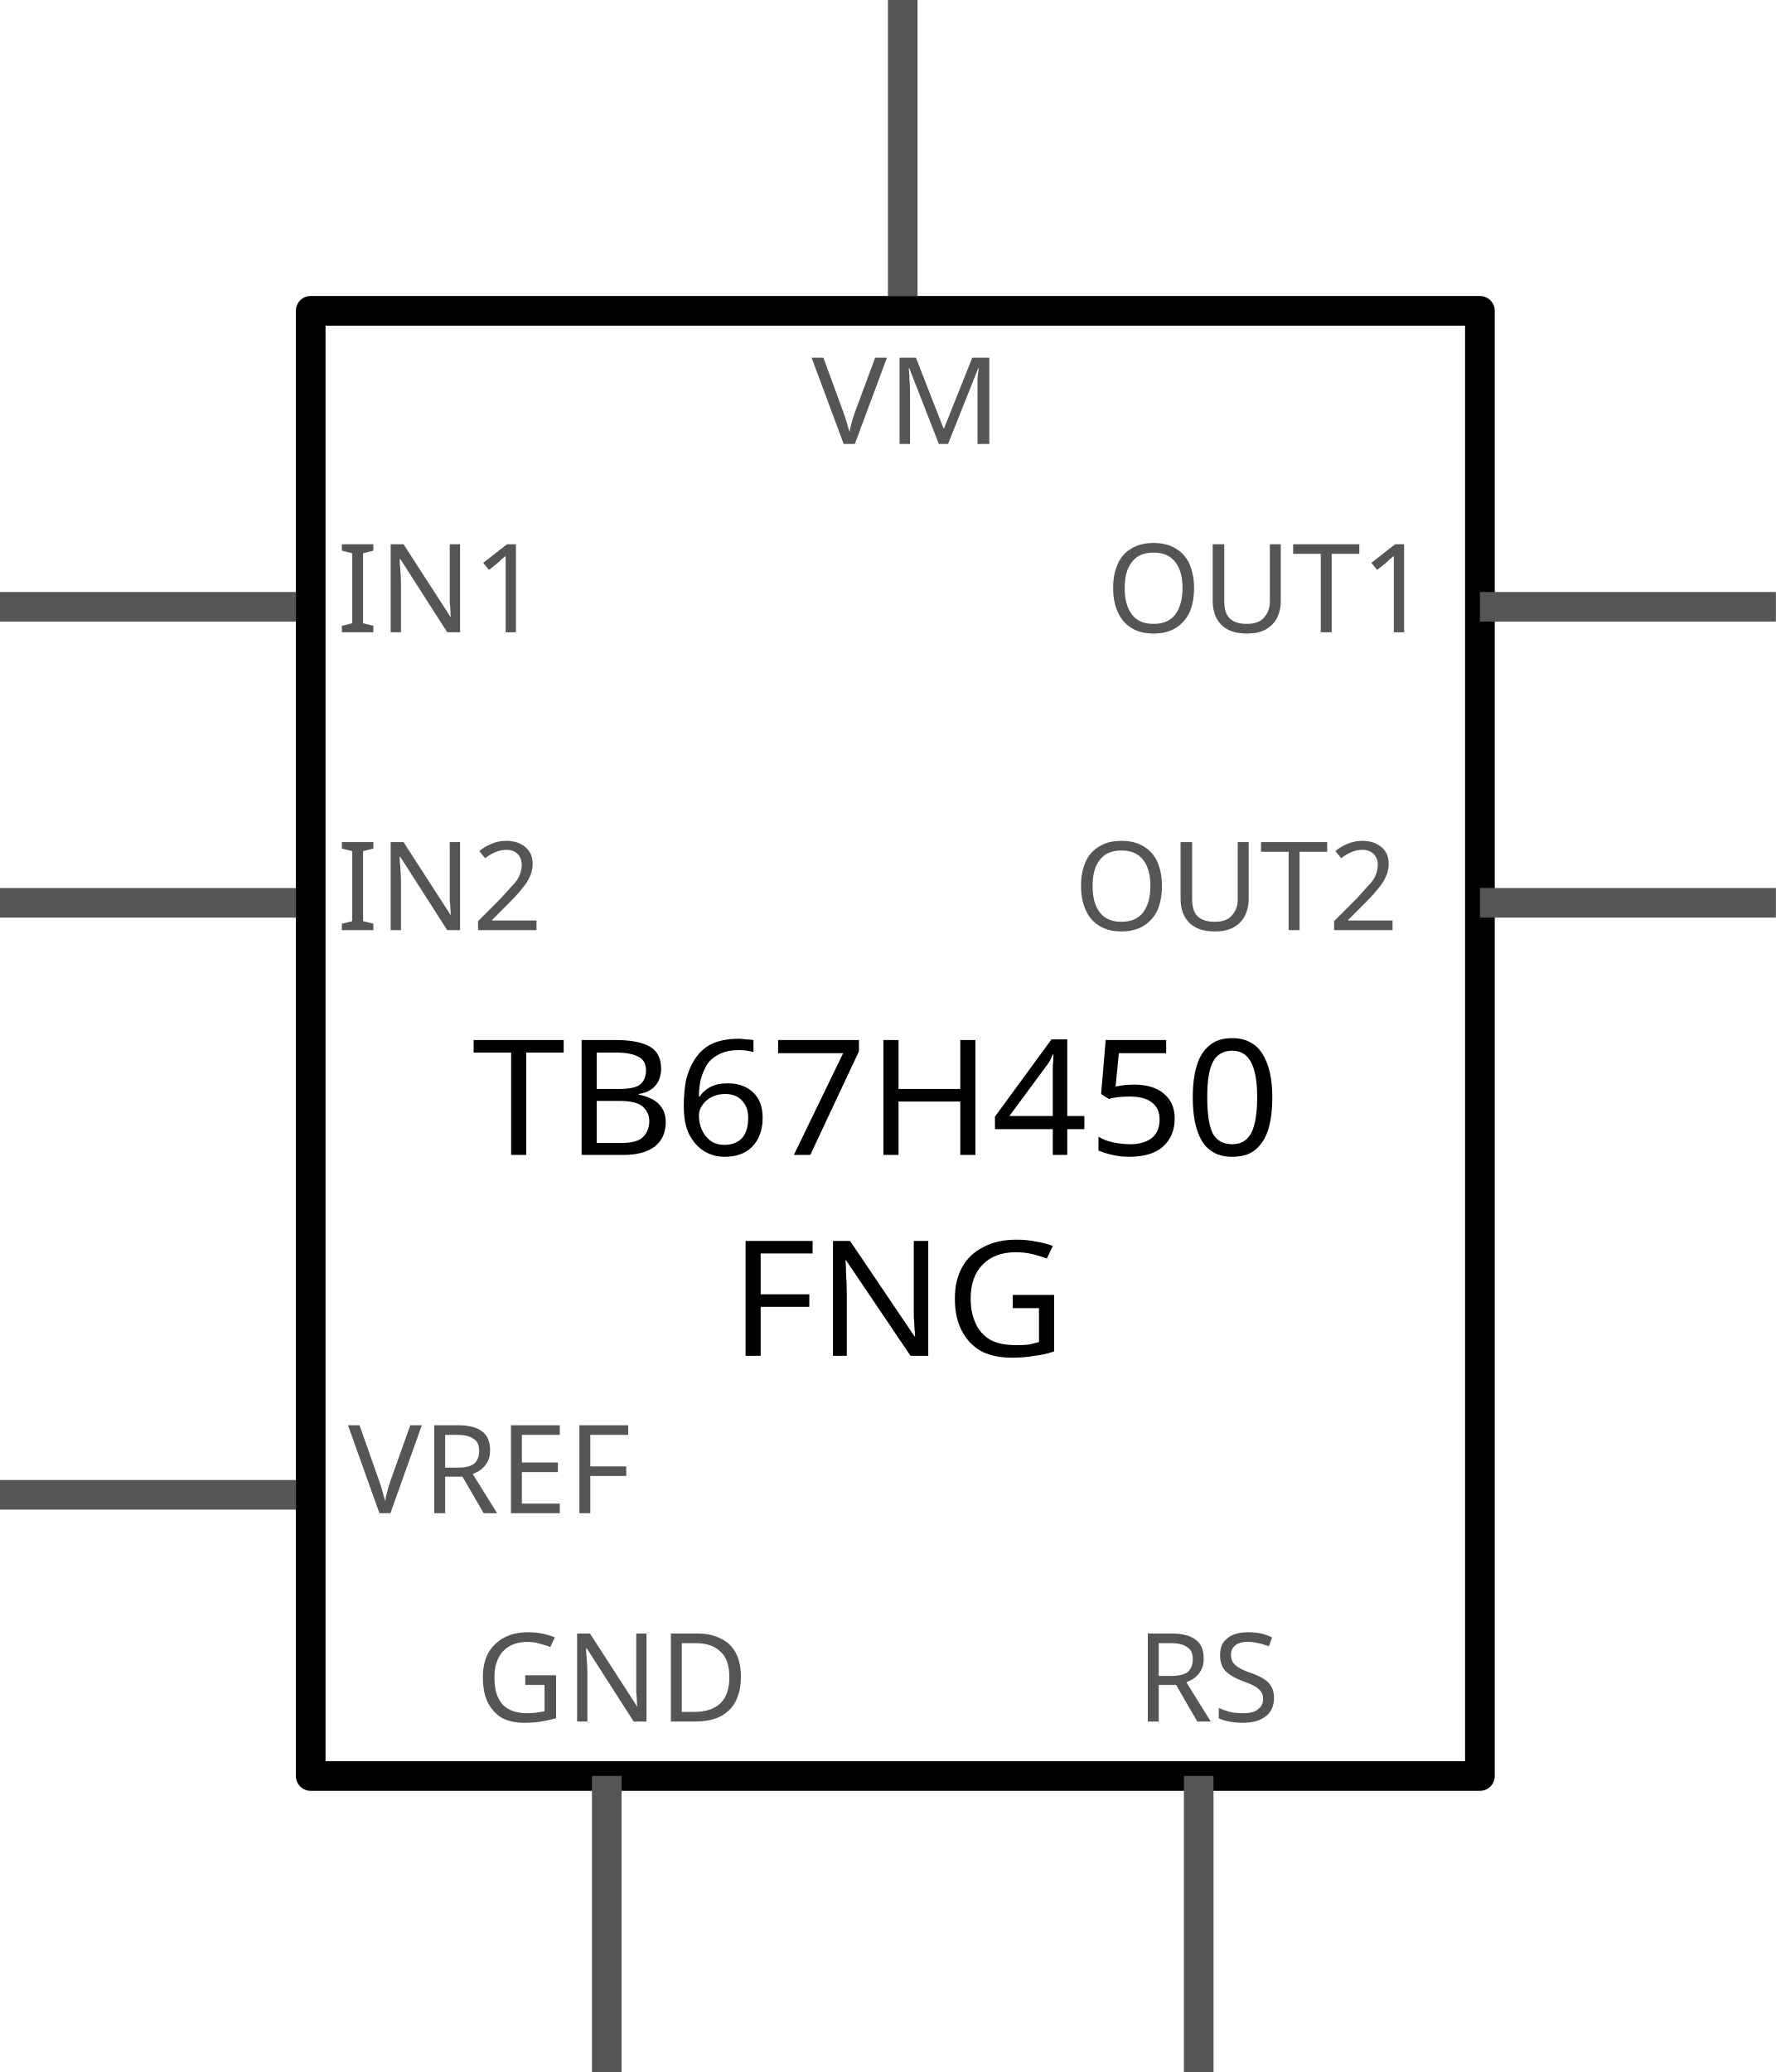
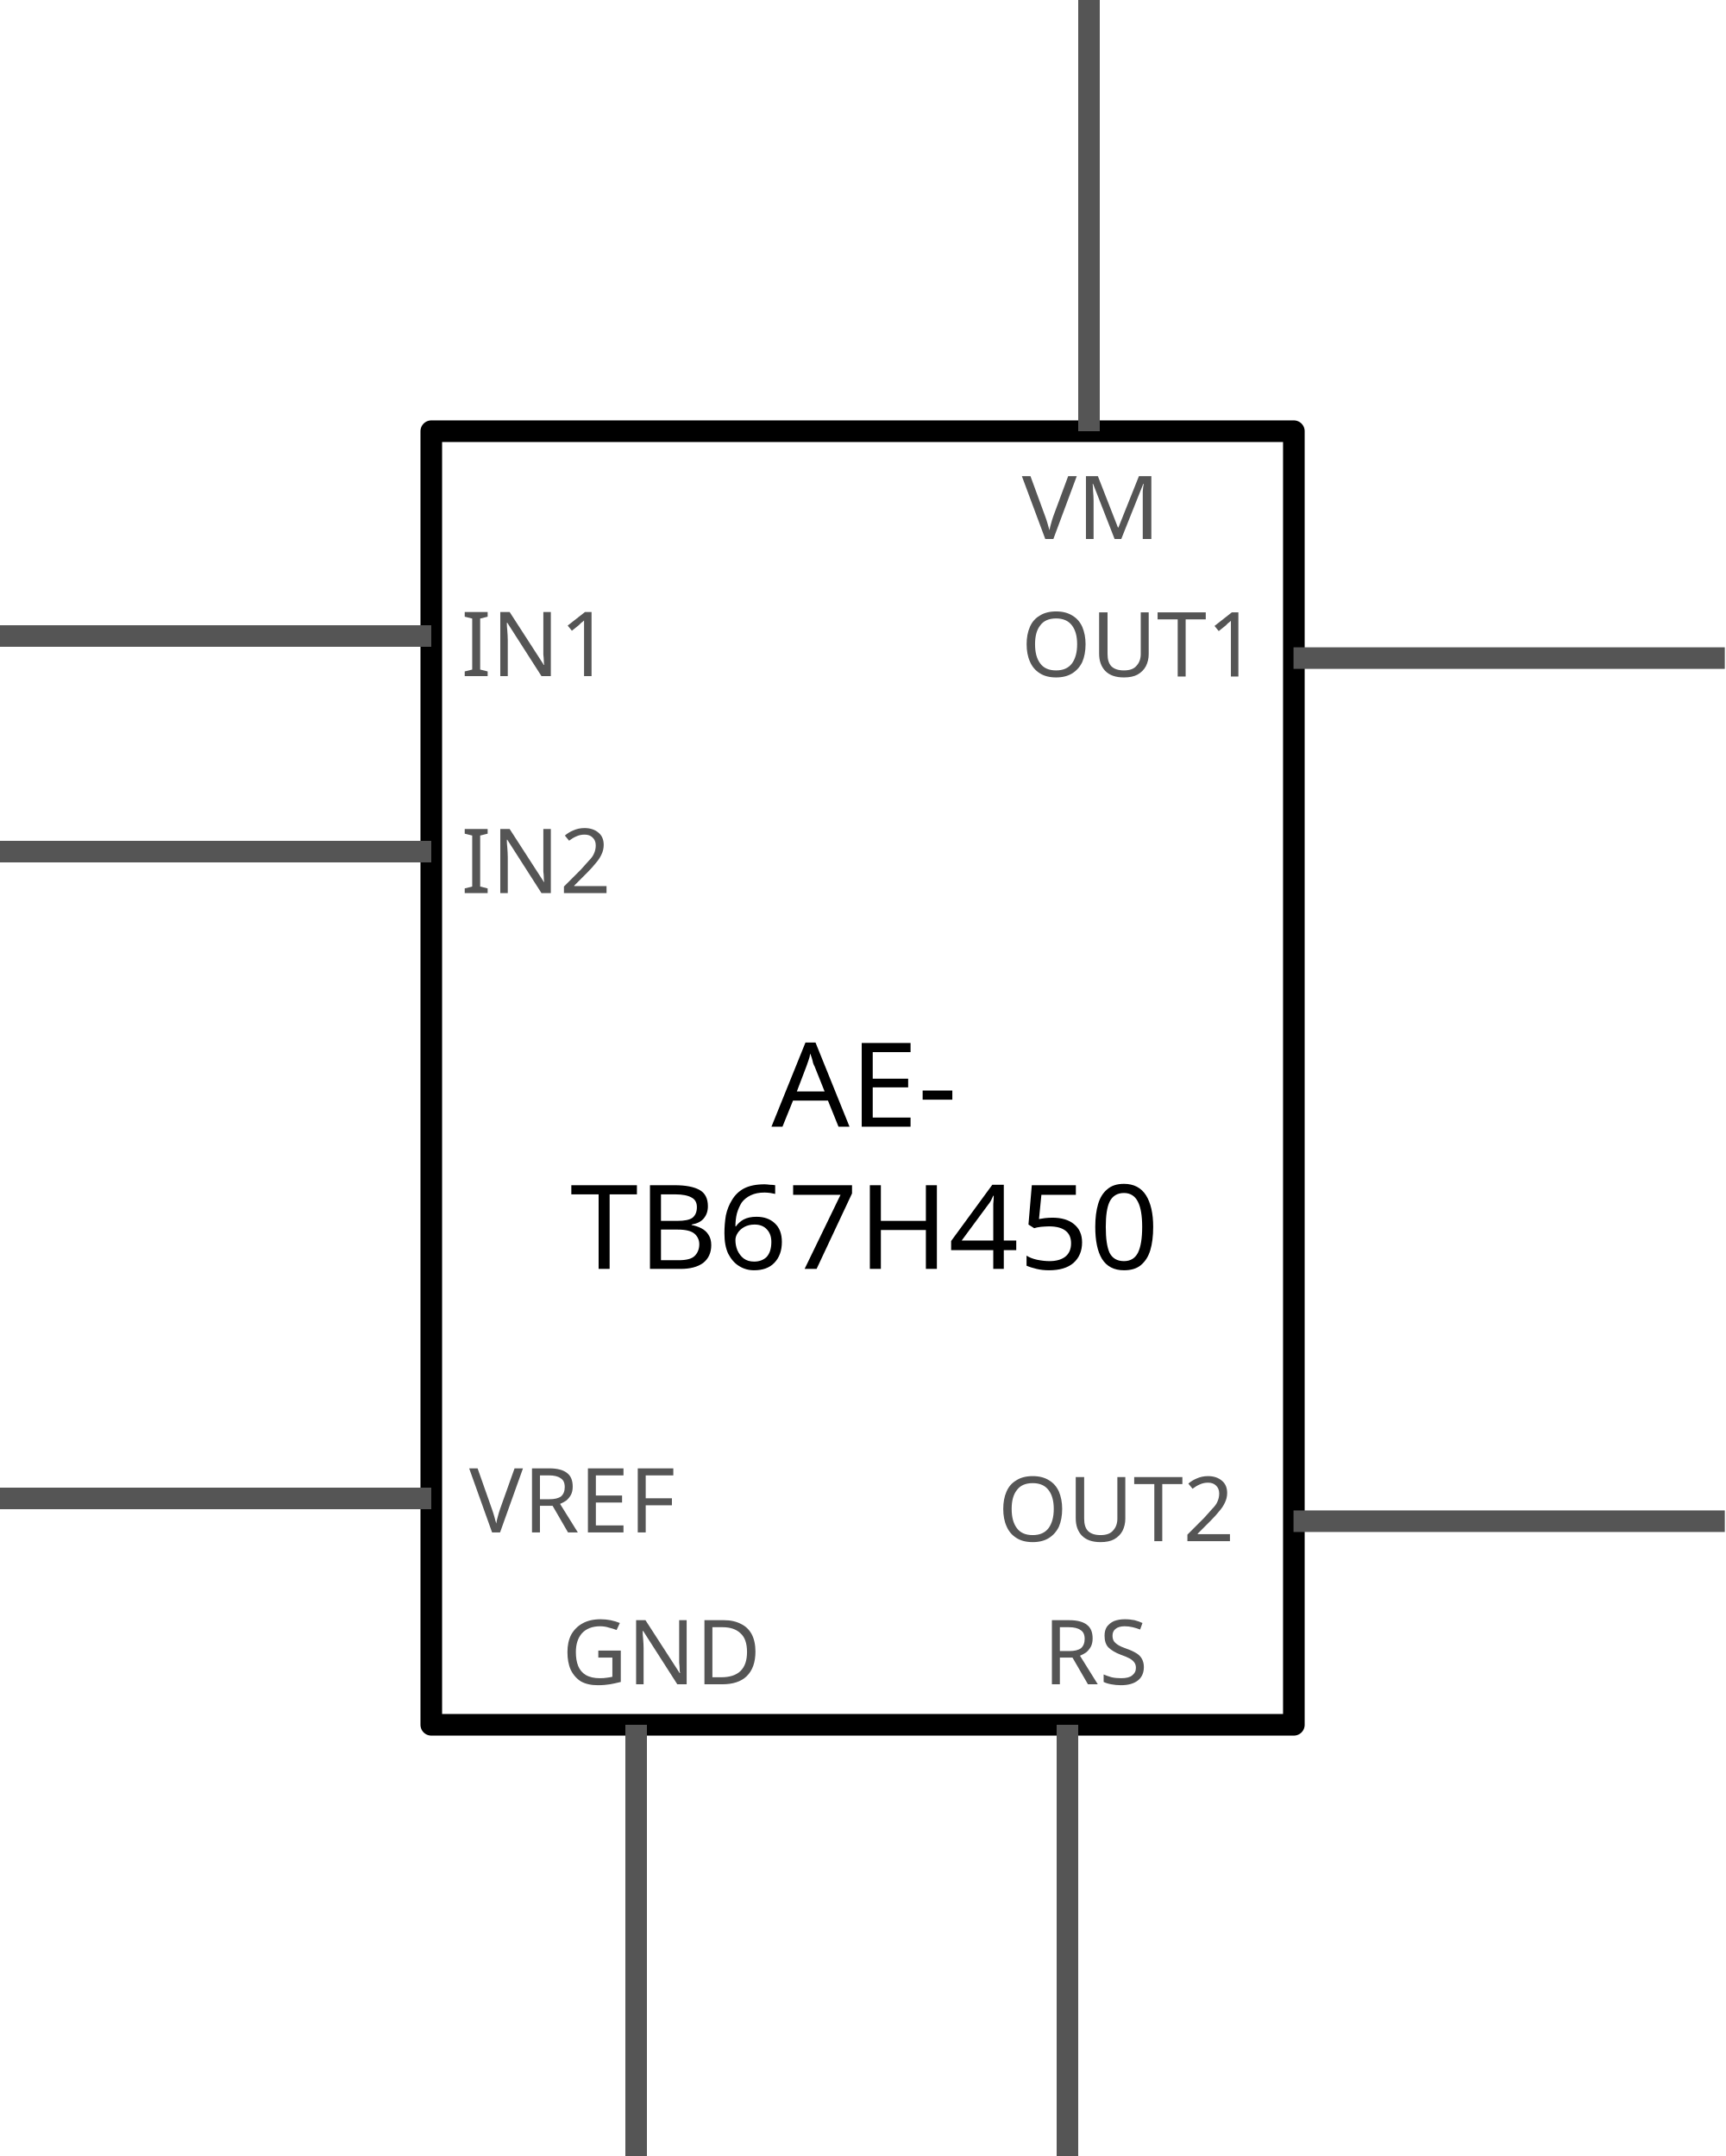
- <svg xmlns="http://www.w3.org/2000/svg" viewBox="0 0 43.2 50.4" x="0in" y="0in" height="0.7in" version="1.2" width="0.6in" id="svg84">
+ <svg xmlns="http://www.w3.org/2000/svg" viewBox="0 0 57.6 72" x="0in" y="0in" height="1in" version="1.2" width="0.8in" id="svg84">
  <defs id="defs88" />
-   <text x="21.349" y="28.741" gorn="0.2.2" id="text9" font-size="3.5" style="font-style:normal;font-variant:normal;font-weight:normal;font-stretch:normal;font-size:4px;font-family:OCRA;-inkscape-font-specification:'OCRA, Normal';font-variant-ligatures:normal;font-variant-caps:normal;font-variant-numeric:normal;font-variant-east-asian:normal;text-align:center;writing-mode:lr-tb;text-anchor:middle;fill:#000000;stroke:none;stroke-width:1" transform="scale(1.023132,0.9773914)">
-     <tspan id="tspan27" x="21.349" y="28.741" style="font-style:normal;font-variant:normal;font-weight:normal;font-stretch:normal;font-size:4px;font-family:OCRA;-inkscape-font-specification:'OCRA, Normal';font-variant-ligatures:normal;font-variant-caps:normal;font-variant-numeric:normal;font-variant-east-asian:normal;stroke-width:1">TB67H450</tspan>
-     <tspan x="21.349" y="33.741" id="tspan84" style="font-style:normal;font-variant:normal;font-weight:normal;font-stretch:normal;font-size:4px;font-family:OCRA;-inkscape-font-specification:'OCRA, Normal';font-variant-ligatures:normal;font-variant-caps:normal;font-variant-numeric:normal;font-variant-east-asian:normal;stroke-width:1">FNG</tspan>
+   <text x="28.211" y="43.353" gorn="0.2.2" id="text63" font-size="3.5" style="font-style:normal;font-variant:normal;font-weight:normal;font-stretch:normal;font-size:4px;font-family:OCRA;-inkscape-font-specification:'OCRA, Normal';font-variant-ligatures:normal;font-variant-caps:normal;font-variant-numeric:normal;font-variant-east-asian:normal;text-align:center;writing-mode:lr-tb;text-anchor:middle;fill:#000000;stroke:none;stroke-width:1" transform="scale(1.023132,0.9773914)">
+     <tspan id="tspan61" x="28.211" y="43.353">TB67H450</tspan>
  </text>
-   <rect x="7.558" y="7.561" height="35.639" width="28.442" id="rect6" style="fill:none;stroke:#000000;stroke-width:0.722;stroke-linecap:round;stroke-linejoin:round;stroke-miterlimit:4;stroke-dasharray:none" />
-   <g id="schematic">
-     <text x="14.885" y="41.875" gorn="0.2.29.0.0.0.0.0.0" id="label16" font-size="3.5" style="font-style:normal;font-variant:normal;font-weight:normal;font-stretch:normal;font-size:3px;font-family:OCRA;-inkscape-font-specification:'OCRA, Normal';font-variant-ligatures:normal;font-variant-caps:normal;font-variant-numeric:normal;font-variant-east-asian:normal;text-align:center;text-anchor:middle;fill:#555555;fill-opacity:1;stroke:none">GND</text>
-     <rect x="14.4" connectorName="SDA" y="43.2" gorn="0.2.7" height="7.2" width="0.72" id="connector1pin" style="display:inline;fill:#555555;fill-opacity:1;stroke-width:0" />
+   <text x="28.21" y="38.497" gorn="0.2.2" id="text9" font-size="3.5" style="font-style:normal;font-variant:normal;font-weight:normal;font-stretch:normal;font-size:4px;font-family:OCRA;-inkscape-font-specification:'OCRA, Normal';font-variant-ligatures:normal;font-variant-caps:normal;font-variant-numeric:normal;font-variant-east-asian:normal;text-align:center;writing-mode:lr-tb;text-anchor:middle;fill:#000000;stroke:none;stroke-width:1" transform="scale(1.023132,0.9773914)">
+     <tspan id="tspan57" x="28.21" y="38.497">AE-</tspan>
+   </text>
+   <rect x="14.4" y="14.4" height="43.2" width="28.8" id="rect6" style="fill:none;stroke:#000000;stroke-width:0.722;stroke-linecap:round;stroke-linejoin:round;stroke-miterlimit:4;stroke-dasharray:none" />
+   <g id="schematic" transform="translate(7.2,7.2)">
+     <text x="14.885" y="49.045" gorn="0.2.29.0.0.0.0.0.0" id="label16" font-size="3.5" style="font-style:normal;font-variant:normal;font-weight:normal;font-stretch:normal;font-size:3px;font-family:OCRA;-inkscape-font-specification:'OCRA, Normal';font-variant-ligatures:normal;font-variant-caps:normal;font-variant-numeric:normal;font-variant-east-asian:normal;text-align:center;text-anchor:middle;fill:#555555;fill-opacity:1;stroke:none">GND</text>
+     <rect x="13.68" connectorName="SDA" y="50.4" gorn="0.2.7" height="14.4" width="0.72" id="connector1pin" style="display:inline;fill:#555555;fill-opacity:1;stroke-width:0" />
    <text x="8.19" y="22.624" gorn="0.2.13" id="label18" font-size="3.5" style="font-style:normal;font-variant:normal;font-weight:normal;font-stretch:normal;font-size:3px;font-family:OCRA;-inkscape-font-specification:'OCRA, Normal';font-variant-ligatures:normal;font-variant-caps:normal;font-variant-numeric:normal;font-variant-east-asian:normal;text-anchor:start;fill:#555555;fill-opacity:1;stroke:none">IN2</text>
-     <rect x="1.0561632e-07" connectorName="SDA" y="21.6" gorn="0.2.7" height="0.72" width="7.2" id="connector2pin" style="display:inline;fill:#555555;fill-opacity:1;stroke-width:0" />
+     <rect x="-7.2" connectorName="SDA" y="20.88" gorn="0.2.7" height="0.72" width="14.4" id="connector2pin" style="display:inline;fill:#555555;fill-opacity:1;stroke-width:0" />
    <text x="8.19" y="15.377" gorn="0.2.9" id="label17" font-size="3.5" style="font-style:normal;font-variant:normal;font-weight:normal;font-stretch:normal;font-size:3px;font-family:OCRA;-inkscape-font-specification:'OCRA, Normal';font-variant-ligatures:normal;font-variant-caps:normal;font-variant-numeric:normal;font-variant-east-asian:normal;text-anchor:start;fill:#555555;fill-opacity:1;stroke:none">IN1</text>
-     <rect style="display:inline;fill:#555555;fill-opacity:1;stroke-width:0" id="connector3pin" width="7.2" height="0.72" gorn="0.2.7" y="14.4" connectorName="SDA" x="-4.8986304e-15" />
-     <text x="8.463" y="36.807" gorn="0.2.17" id="label19" font-size="3.5" style="font-style:normal;font-variant:normal;font-weight:normal;font-stretch:normal;font-size:3px;font-family:OCRA;-inkscape-font-specification:'OCRA, Normal';font-variant-ligatures:normal;font-variant-caps:normal;font-variant-numeric:normal;font-variant-east-asian:normal;text-anchor:start;fill:#555555;fill-opacity:1;stroke:none">VREF</text>
-     <rect x="3.958186e-07" connectorName="SDA" y="36" gorn="0.2.7" height="0.72" width="7.2" id="connector4pin" style="display:inline;fill:#555555;fill-opacity:1;stroke-width:0" />
-     <text x="21.617" y="11.016" gorn="0.2.25.0.0.0.0.0.0" id="label15" font-size="3.5" style="font-style:normal;font-variant:normal;font-weight:normal;font-stretch:normal;font-size:3px;font-family:OCRA;-inkscape-font-specification:'OCRA, Normal';font-variant-ligatures:normal;font-variant-caps:normal;font-variant-numeric:normal;font-variant-east-asian:normal;text-align:center;text-anchor:middle;fill:#555555;fill-opacity:1;stroke:none;stroke-width:1" transform="scale(1.020012,0.9803811)">
-       <tspan id="tspan63" x="21.617" y="11.016" style="font-style:normal;font-variant:normal;font-weight:normal;font-stretch:normal;font-size:3px;font-family:OCRA;-inkscape-font-specification:'OCRA, Normal';font-variant-ligatures:normal;font-variant-caps:normal;font-variant-numeric:normal;font-variant-east-asian:normal;text-align:center;text-anchor:middle;stroke-width:1">VM</tspan>
+     <rect style="display:inline;fill:#555555;fill-opacity:1;stroke-width:0" id="connector3pin" width="14.4" height="0.72" gorn="0.2.7" y="13.68" connectorName="SDA" x="-7.2" />
+     <text x="8.463" y="43.978" gorn="0.2.17" id="label19" font-size="3.5" style="font-style:normal;font-variant:normal;font-weight:normal;font-stretch:normal;font-size:3px;font-family:OCRA;-inkscape-font-specification:'OCRA, Normal';font-variant-ligatures:normal;font-variant-caps:normal;font-variant-numeric:normal;font-variant-east-asian:normal;text-anchor:start;fill:#555555;fill-opacity:1;stroke:none">VREF</text>
+     <rect x="-7.2" connectorName="SDA" y="42.48" gorn="0.2.7" height="0.72" width="14.4" id="connector4pin" style="display:inline;fill:#555555;fill-opacity:1;stroke-width:0" />
+     <text x="28.65" y="11.016" gorn="0.2.25.0.0.0.0.0.0" id="label15" font-size="3.5" style="font-style:normal;font-variant:normal;font-weight:normal;font-stretch:normal;font-size:3px;font-family:OCRA;-inkscape-font-specification:'OCRA, Normal';font-variant-ligatures:normal;font-variant-caps:normal;font-variant-numeric:normal;font-variant-east-asian:normal;text-align:center;text-anchor:middle;fill:#555555;fill-opacity:1;stroke:none;stroke-width:1" transform="scale(1.020012,0.9803811)">
+       <tspan id="tspan63" x="28.65" y="11.016" style="font-style:normal;font-variant:normal;font-weight:normal;font-stretch:normal;font-size:3px;font-family:OCRA;-inkscape-font-specification:'OCRA, Normal';font-variant-ligatures:normal;font-variant-caps:normal;font-variant-numeric:normal;font-variant-east-asian:normal;text-align:center;text-anchor:middle;stroke-width:1">VM</tspan>
    </text>
-     <rect style="display:inline;fill:#555555;fill-opacity:1;stroke-width:0" id="connector5pin" width="0.72" height="7.2" gorn="0.2.7" y="3.8146973e-07" connectorName="SDA" x="21.6" />
-     <text x="34.809" y="15.377" gorn="0.2.9" id="text61" font-size="3.5" style="font-style:normal;font-variant:normal;font-weight:normal;font-stretch:normal;font-size:3px;font-family:OCRA;-inkscape-font-specification:'OCRA, Normal';font-variant-ligatures:normal;font-variant-caps:normal;font-variant-numeric:normal;font-variant-east-asian:normal;text-align:end;text-anchor:end;fill:#555555;fill-opacity:1;stroke:none">OUT1</text>
-     <rect style="display:inline;fill:#555555;fill-opacity:1;stroke-width:0" id="connector6pin" width="7.2" height="0.72" gorn="0.2.7" y="14.4" connectorName="SDA" x="36" />
-     <text x="29.382" y="41.875" gorn="0.2.29.0.0.0.0.0.0" id="text57" font-size="3.5" style="font-style:normal;font-variant:normal;font-weight:normal;font-stretch:normal;font-size:3px;font-family:OCRA;-inkscape-font-specification:'OCRA, Normal';font-variant-ligatures:normal;font-variant-caps:normal;font-variant-numeric:normal;font-variant-east-asian:normal;text-align:center;text-anchor:middle;fill:#555555;fill-opacity:1;stroke:none">RS</text>
-     <rect x="28.8" connectorName="SDA" y="43.2" gorn="0.2.7" height="7.2" width="0.72" id="connector7pin" style="display:inline;fill:#555555;fill-opacity:1;stroke-width:0" />
-     <text x="34.809" y="22.624" gorn="0.2.13" id="text59" font-size="3.5" style="font-style:normal;font-variant:normal;font-weight:normal;font-stretch:normal;font-size:3px;font-family:OCRA;-inkscape-font-specification:'OCRA, Normal';font-variant-ligatures:normal;font-variant-caps:normal;font-variant-numeric:normal;font-variant-east-asian:normal;text-align:end;text-anchor:end;fill:#555555;fill-opacity:1;stroke:none">
-       <tspan id="tspan65" x="34.809" y="22.624">OUT2</tspan>
-       <tspan id="tspan67" x="34.809" y="26.374" />
+     <rect style="display:inline;fill:#555555;fill-opacity:1;stroke-width:0" id="connector5pin" width="0.72" height="14.4" gorn="0.2.7" y="-7.2" connectorName="SDA" x="28.8" />
+     <text x="34.82" y="15.385" gorn="0.2.9" id="text61" font-size="3.5" style="font-style:normal;font-variant:normal;font-weight:normal;font-stretch:normal;font-size:2.998px;font-family:OCRA;-inkscape-font-specification:'OCRA, Normal';font-variant-ligatures:normal;font-variant-caps:normal;font-variant-numeric:normal;font-variant-east-asian:normal;text-align:end;text-anchor:end;fill:#555555;fill-opacity:1;stroke:none;stroke-width:1" transform="scale(0.9994132,1.000587)">OUT1</text>
+     <rect style="display:inline;fill:#555555;fill-opacity:1;stroke-width:0" id="connector6pin" width="14.4" height="0.72" gorn="0.2.7" y="14.417" connectorName="SDA" x="35.989" />
+     <text x="29.382" y="49.045" gorn="0.2.29.0.0.0.0.0.0" id="text57" font-size="3.5" style="font-style:normal;font-variant:normal;font-weight:normal;font-stretch:normal;font-size:3px;font-family:OCRA;-inkscape-font-specification:'OCRA, Normal';font-variant-ligatures:normal;font-variant-caps:normal;font-variant-numeric:normal;font-variant-east-asian:normal;text-align:center;text-anchor:middle;fill:#555555;fill-opacity:1;stroke:none">RS</text>
+     <rect x="28.08" connectorName="SDA" y="50.4" gorn="0.2.7" height="14.4" width="0.72" id="connector7pin" style="display:inline;fill:#555555;fill-opacity:1;stroke-width:0" />
+     <text x="34.82" y="44.24" gorn="0.2.13" id="text59" font-size="3.5" style="font-style:normal;font-variant:normal;font-weight:normal;font-stretch:normal;font-size:2.998px;font-family:OCRA;-inkscape-font-specification:'OCRA, Normal';font-variant-ligatures:normal;font-variant-caps:normal;font-variant-numeric:normal;font-variant-east-asian:normal;text-align:end;text-anchor:end;fill:#555555;fill-opacity:1;stroke:none;stroke-width:1" transform="scale(0.9994131,1.000587)">
+       <tspan id="tspan65" x="34.82" y="44.24" style="stroke-width:1">OUT2</tspan>
+       <tspan id="tspan67" x="34.82" y="47.987" style="stroke-width:1" />
    </text>
-     <rect x="36" connectorName="SDA" y="21.6" gorn="0.2.7" height="0.72" width="7.2" id="connector8pin" style="display:inline;fill:#555555;fill-opacity:1;stroke-width:0" />
+     <rect x="35.989" connectorName="SDA" y="43.241" gorn="0.2.7" height="0.72" width="14.4" id="connector8pin" style="display:inline;fill:#555555;fill-opacity:1;stroke-width:0" />
  </g>
</svg>
